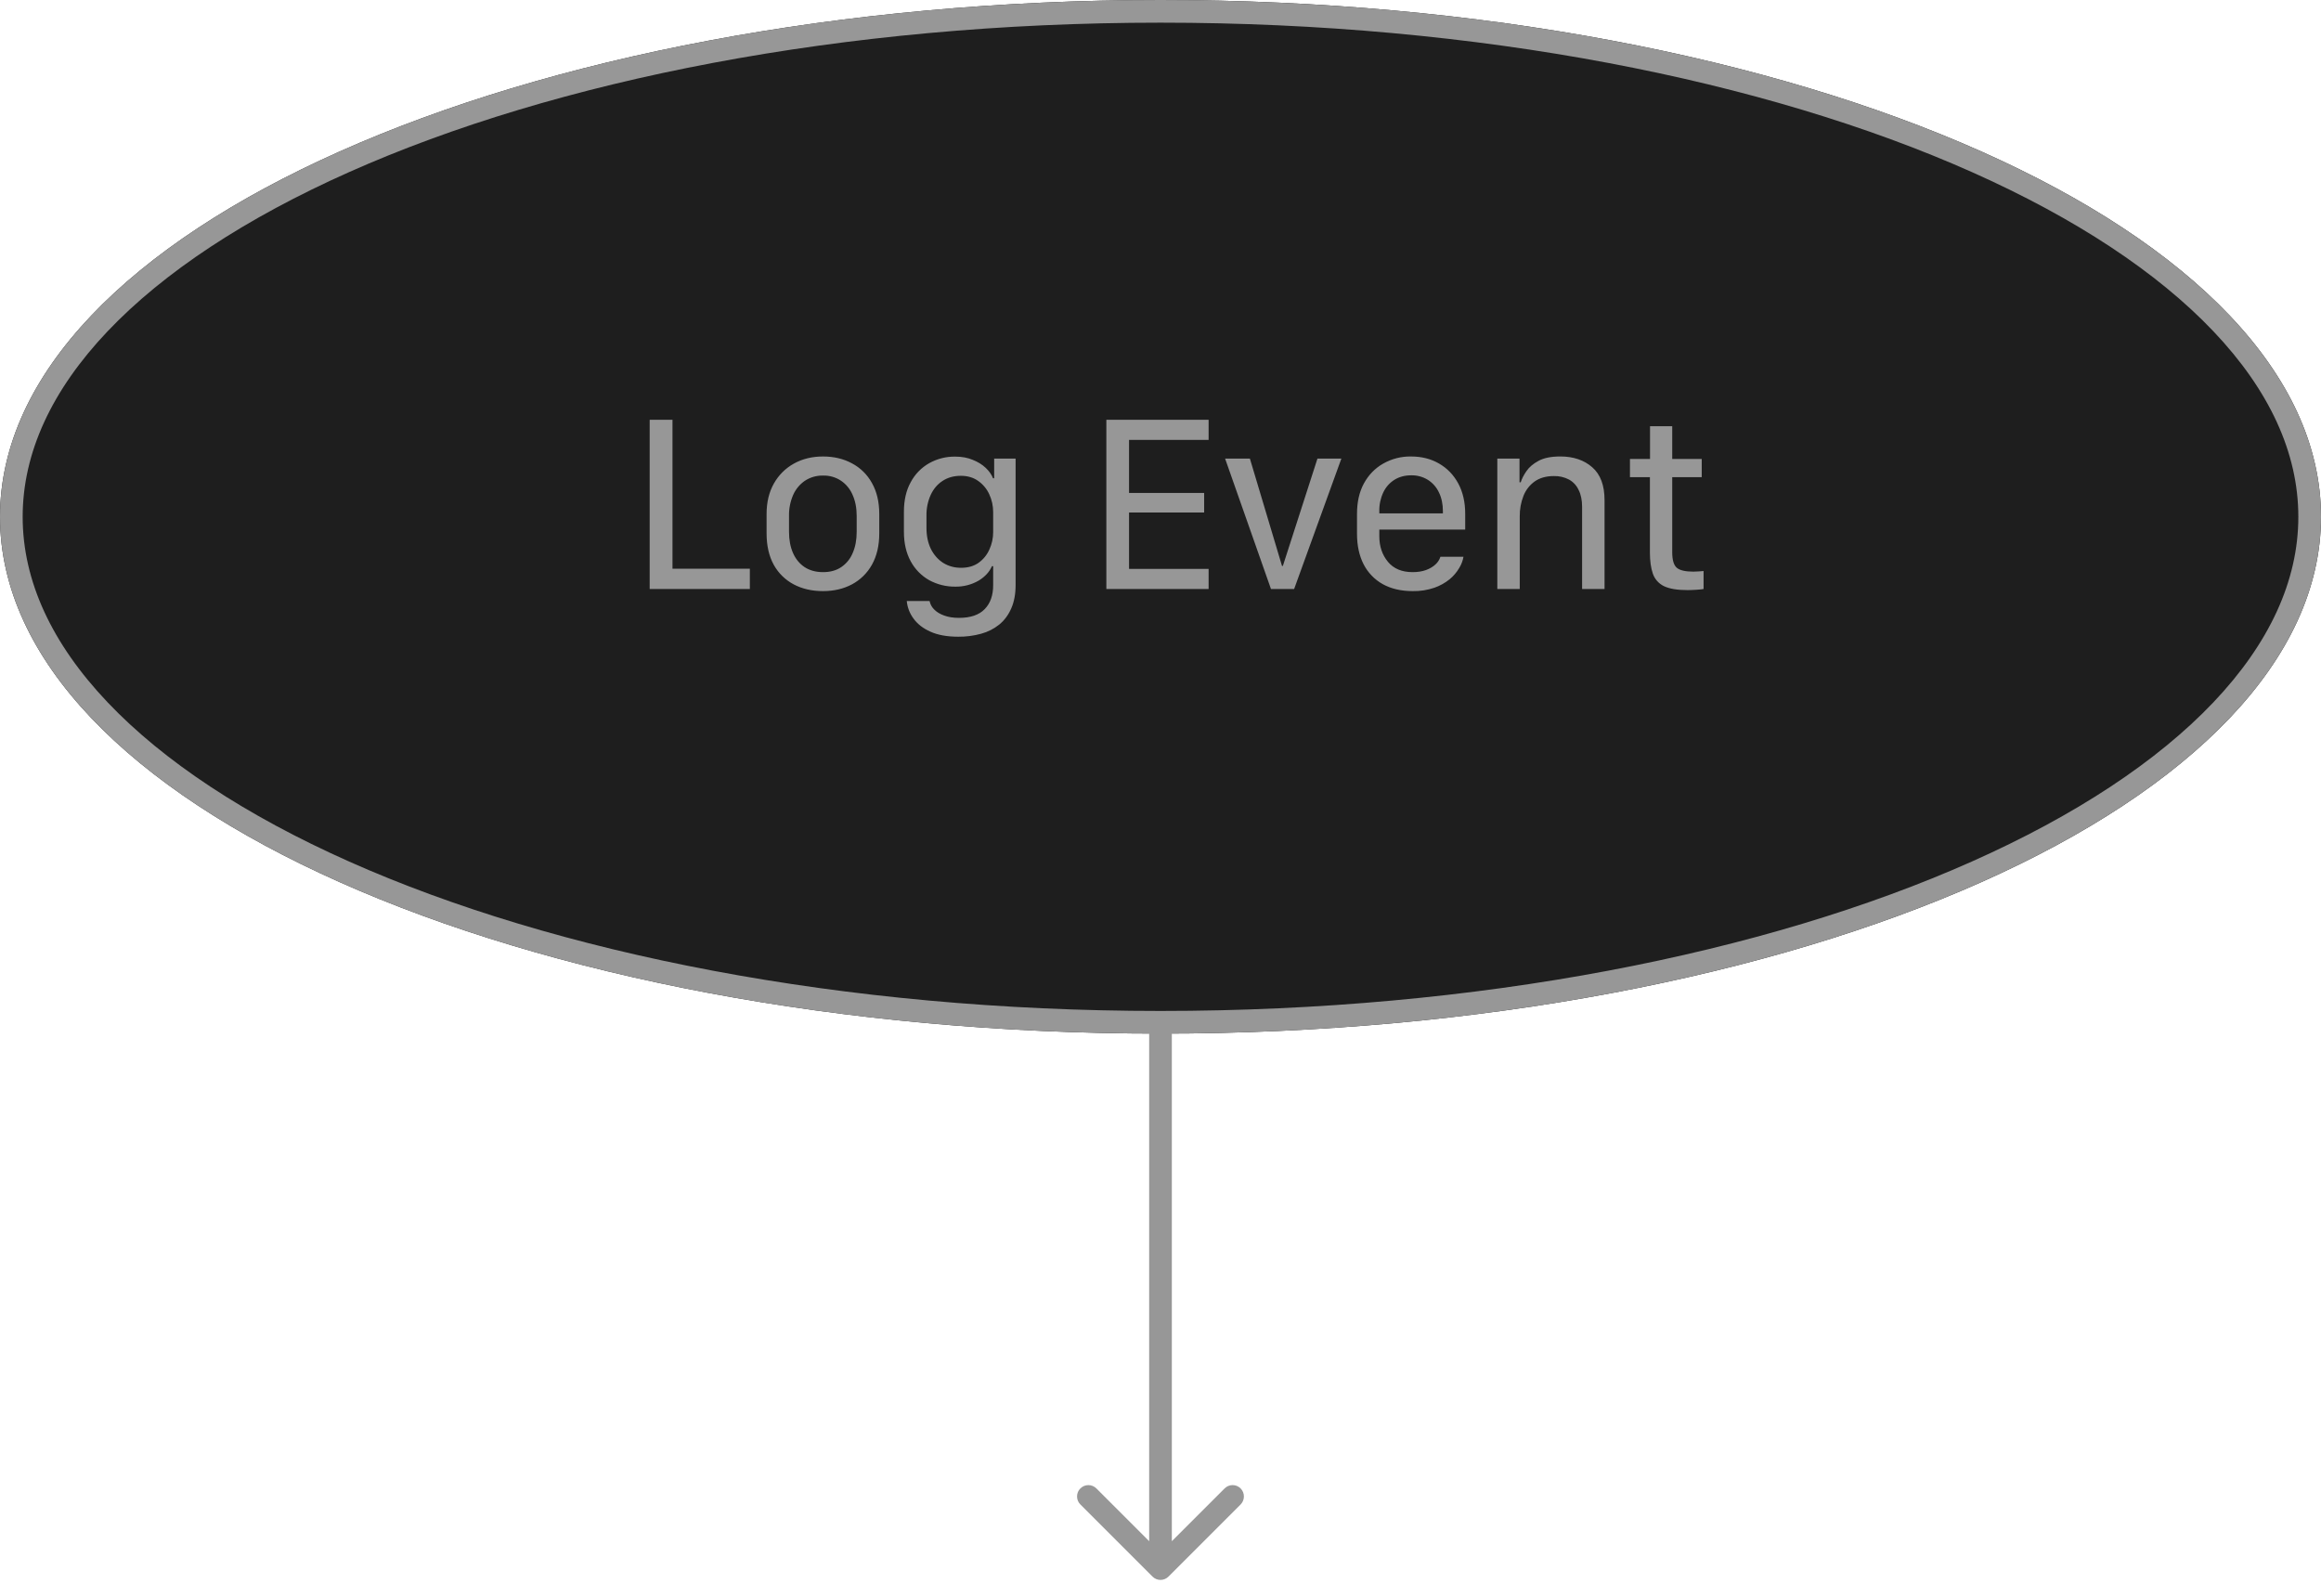
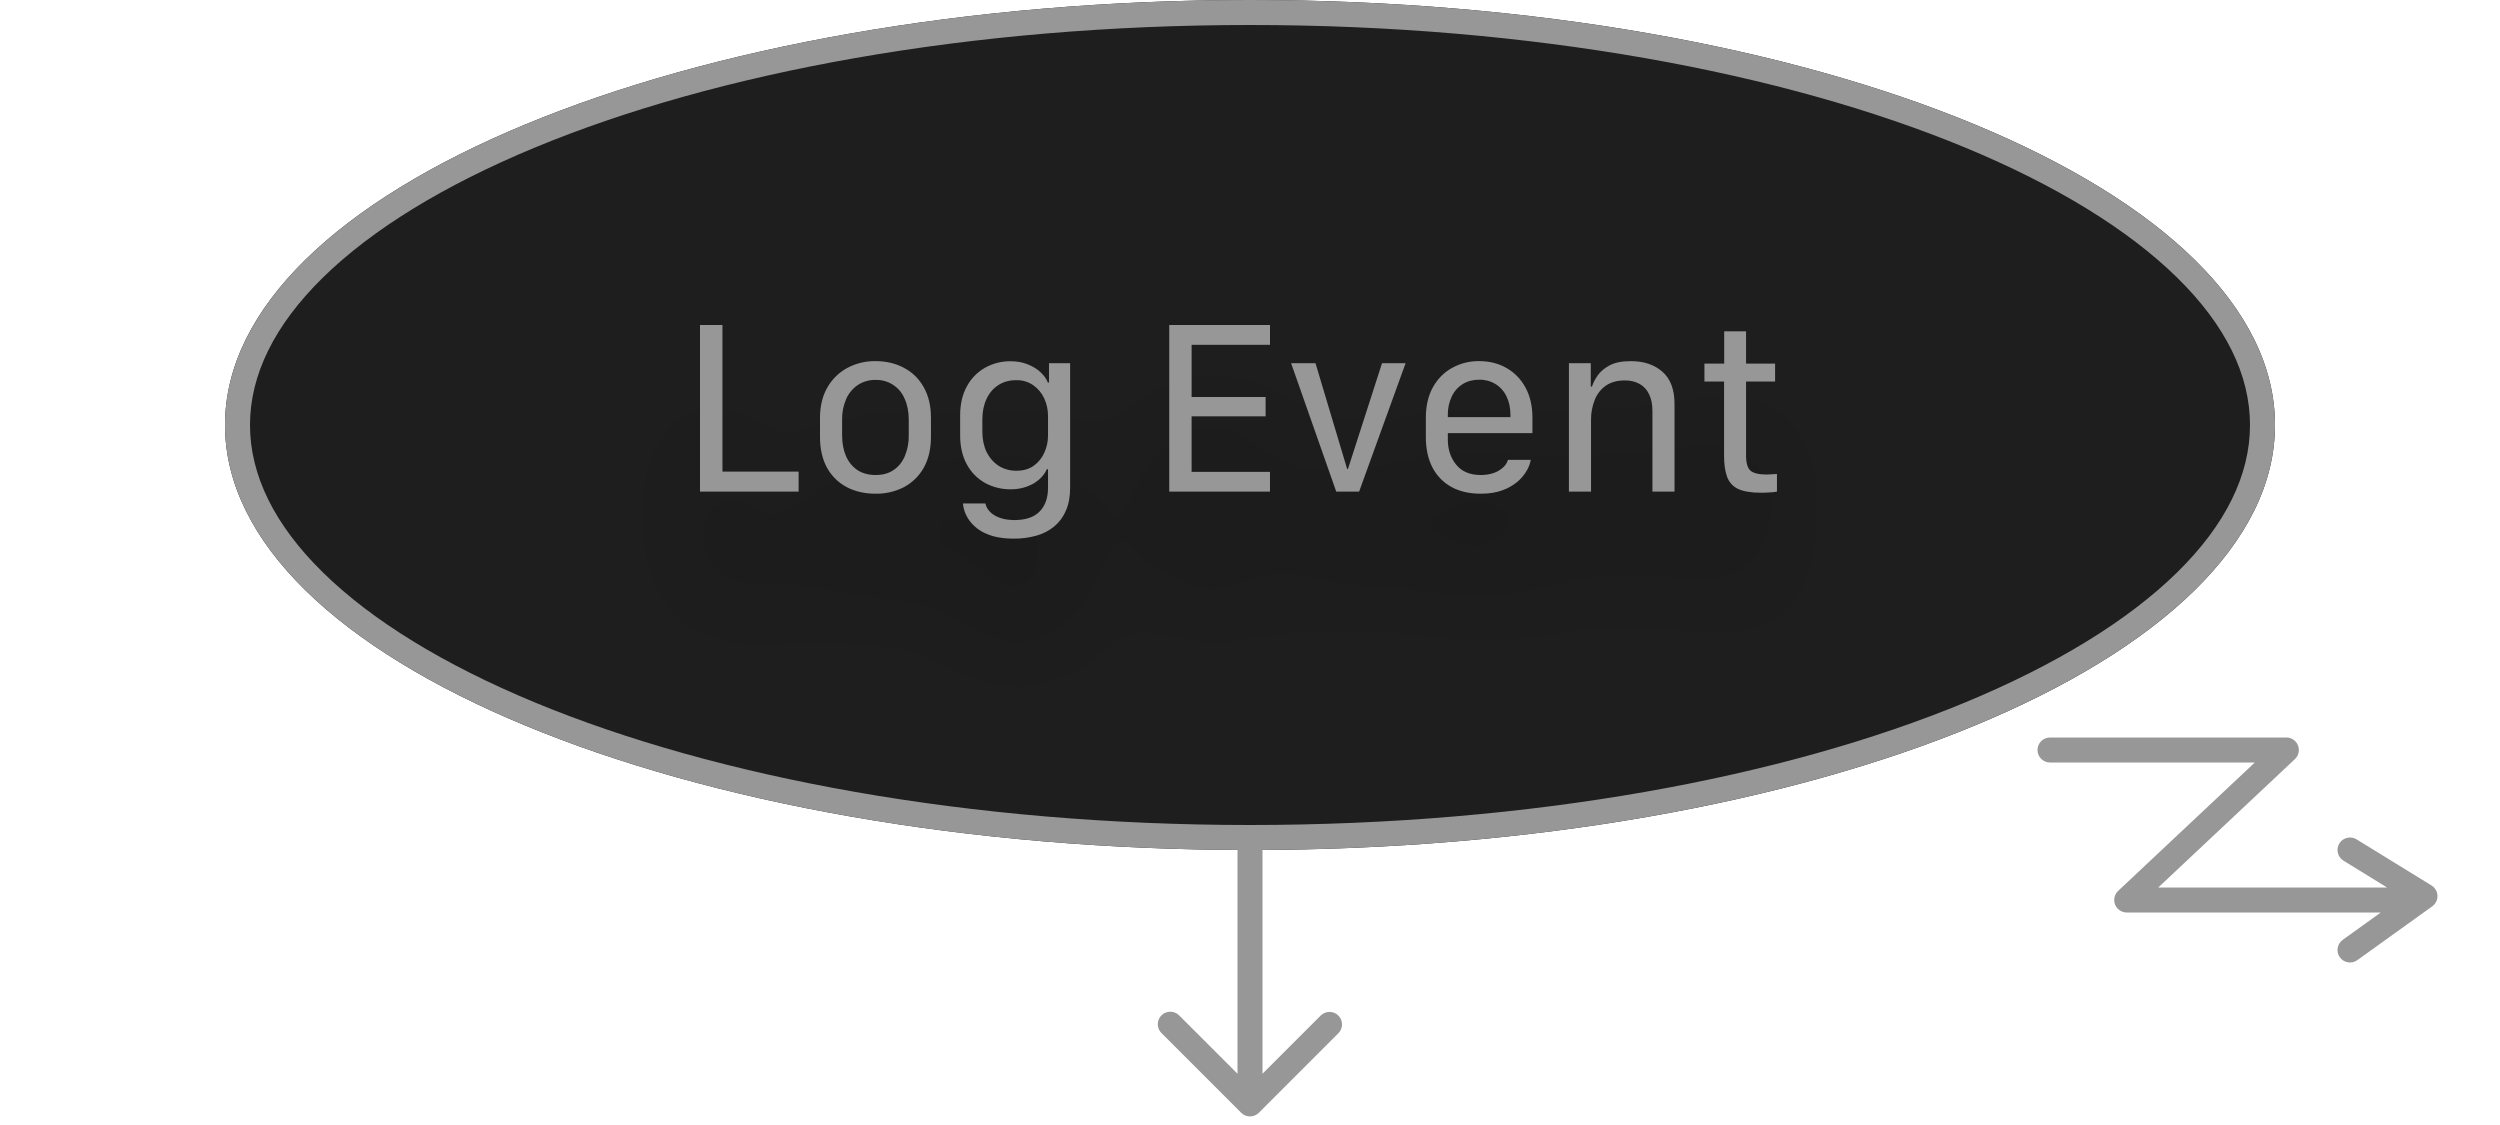
- <svg xmlns="http://www.w3.org/2000/svg" width="128" height="88" fill="none" viewBox="86 0 128 88">
-   <g class="NotifyBlock-LogEvent">
-     <g class="NotifyBlock">
-       <path fill="#1E1E1E" d="M214 28.5c0 15.74-28.654 28.5-64 28.5-35.346 0-64-12.76-64-28.5S114.654 0 150 0c35.346 0 64 12.76 64 28.5Z" class="Fill" />
-       <path fill="#979797" d="M212.75 28.5c0-3.53-1.601-6.985-4.686-10.232-3.091-3.255-7.623-6.243-13.318-8.779C183.359 4.42 167.54 1.25 150 1.25c-17.54 0-33.359 3.168-44.746 8.24-5.695 2.535-10.228 5.523-13.319 8.778-3.084 3.247-4.685 6.703-4.685 10.232 0 3.53 1.6 6.985 4.686 10.232 3.09 3.255 7.623 6.243 13.318 8.779C116.641 52.58 132.46 55.75 150 55.75V57c-35.346 0-64-12.76-64-28.5S114.654 0 150 0c35.346 0 64 12.76 64 28.5S185.346 57 150 57v-1.25c17.54 0 33.359-3.168 44.746-8.24 5.695-2.535 10.227-5.523 13.318-8.778 3.085-3.247 4.686-6.703 4.686-10.232Z" class="Stroke" />
-       <path fill="#979797" d="M176.997 25.31v-1.805h1.224v1.805h1.627v1.005h-1.627v4.142c0 .424.084.709.253.855.168.14.471.211.909.211.087 0 .189-.004.308-.013l.259-.02v.99c-.05.014-.175.028-.376.042-.2.013-.369.02-.506.02-.569 0-1.004-.073-1.305-.219a1.2 1.2 0 0 1-.609-.683c-.109-.31-.164-.702-.164-1.176v-4.15h-1.1V25.31h1.107Zm-8.422 7.17v-7.19h1.224v1.305h.068c.059-.192.164-.397.315-.615.15-.22.373-.408.669-.568.297-.16.695-.24 1.197-.24.724 0 1.312.2 1.763.596.452.396.677.998.677 1.804v4.909h-1.237v-4.519c0-.378-.064-.693-.192-.943a1.253 1.253 0 0 0-.533-.575 1.706 1.706 0 0 0-.834-.191c-.419 0-.77.098-1.052.294a1.767 1.767 0 0 0-.623.8 2.992 2.992 0 0 0-.205 1.128v4.005h-1.237Zm-4.662.117c-.643 0-1.194-.128-1.655-.383a2.625 2.625 0 0 1-1.059-1.1c-.242-.475-.362-1.035-.362-1.682v-1.094c0-.652.127-1.212.382-1.682.26-.474.616-.838 1.067-1.093a3.01 3.01 0 0 1 1.531-.39c.583 0 1.098.13 1.545.39.451.26.804.626 1.06 1.1.255.474.382 1.032.382 1.675v.868h-4.737v.362c0 .556.157 1.026.472 1.409.314.382.77.574 1.367.574.278 0 .524-.039.738-.116.219-.082.394-.187.527-.315a.946.946 0 0 0 .266-.417h1.272a1.728 1.728 0 0 1-.233.615 2.344 2.344 0 0 1-.526.622 2.8 2.8 0 0 1-.848.472 3.469 3.469 0 0 1-1.189.185Zm-1.846-4.286h3.507v-.117c0-.396-.073-.742-.219-1.039a1.643 1.643 0 0 0-.615-.697 1.679 1.679 0 0 0-.916-.246c-.351 0-.659.082-.923.246a1.643 1.643 0 0 0-.615.697 2.324 2.324 0 0 0-.219 1.04v.115Zm-5.975 4.169-2.529-7.19h1.367l1.771 5.919h.047l1.908-5.92h1.319l-2.605 7.191h-1.278Zm-3.439-1.107v1.107h-5.639v-9.33h5.639v1.107h-4.388v2.926h4.142v1.08h-4.142v3.11h4.388Zm-13.768 2.7c.634 0 1.106-.16 1.415-.478.315-.32.472-.761.472-1.326v-1.046h-.068a1.56 1.56 0 0 1-.294.444 2.05 2.05 0 0 1-.445.355 2.493 2.493 0 0 1-1.278.329 2.952 2.952 0 0 1-1.442-.356 2.63 2.63 0 0 1-1.019-1.039c-.25-.456-.376-.998-.376-1.627v-1.114c0-.634.126-1.176.376-1.627a2.62 2.62 0 0 1 1.019-1.046 2.87 2.87 0 0 1 1.435-.362c.36 0 .682.059.964.178.287.113.527.261.718.444.191.182.326.373.403.574h.062v-1.087h1.182v6.973c0 .496-.079.925-.239 1.285-.155.36-.374.656-.656.889a2.733 2.733 0 0 1-1.005.512 4.57 4.57 0 0 1-1.265.164c-.615 0-1.128-.093-1.538-.28-.405-.182-.715-.424-.929-.724a1.917 1.917 0 0 1-.37-.964h1.258a.906.906 0 0 0 .253.465c.137.14.319.252.547.334.232.087.506.13.82.13Zm.103-7.834c-.387 0-.722.094-1.005.28-.283.183-.501.44-.656.773a2.661 2.661 0 0 0-.233 1.148v.677c0 .433.08.816.24 1.149.164.328.389.585.676.772.292.182.622.274.992.274.387 0 .711-.094.97-.28.265-.192.463-.438.595-.739.137-.3.205-.62.205-.957v-1.087c0-.35-.071-.679-.212-.984a1.823 1.823 0 0 0-.608-.739c-.265-.191-.586-.287-.964-.287Zm-7.602-1.066c.597 0 1.128.125 1.593.376a2.68 2.68 0 0 1 1.107 1.087c.269.474.404 1.043.404 1.709v1.066c0 .675-.135 1.251-.404 1.73a2.736 2.736 0 0 1-1.107 1.087c-.465.246-.996.369-1.593.369-.606 0-1.144-.123-1.613-.37a2.7 2.7 0 0 1-1.101-1.08c-.264-.478-.396-1.057-.396-1.736v-1.06c0-.651.134-1.214.403-1.688s.638-.84 1.107-1.1c.47-.26 1.003-.39 1.6-.39Zm.007 1.053a1.75 1.75 0 0 0-1.005.287 1.851 1.851 0 0 0-.649.786 2.77 2.77 0 0 0-.226 1.155v.868c0 .447.073.837.219 1.17.146.332.358.592.636.779.282.186.624.28 1.025.28.396 0 .731-.094 1.005-.28a1.73 1.73 0 0 0 .629-.78c.146-.332.218-.722.218-1.169v-.868c0-.442-.075-.83-.225-1.162a1.77 1.77 0 0 0-.636-.78 1.704 1.704 0 0 0-.991-.286Zm-4.04 5.134v1.12h-5.524v-9.33h1.258v8.21h4.266Z" class="Title" />
-       <g class="Arrow">
-         <path fill="#979797" d="M154.419 82.081a.632.632 0 0 1 0 .884l-3.977 3.977a.623.623 0 0 1-.884 0l-3.977-3.977a.618.618 0 0 1-.183-.442.614.614 0 0 1 .183-.442.624.624 0 0 1 .884 0l2.91 2.91V57a.626.626 0 0 1 1.25 0v27.991l2.91-2.91a.623.623 0 0 1 .884 0Z" class="Stroke" />
-       </g>
+ <svg xmlns="http://www.w3.org/2000/svg" width="100" height="45" fill="none" viewBox="0 0 100 45">
+   <g class="NotifyBlock-LogEvent-Thumb">
+     <path fill="#1E1E1E" d="M91 17c0 9.389-18.356 17-41 17S9 26.389 9 17 27.356 0 50 0s41 7.611 41 17Z" class="Fill" />
+     <g class="Stroke">
+       <path fill="#979797" d="M90 17c0-1.997-.972-3.992-2.922-5.903-1.953-1.915-4.832-3.685-8.47-5.194C71.338 2.89 61.223 1 50 1 38.777 1 28.663 2.889 21.392 5.903c-3.638 1.509-6.517 3.279-8.47 5.194C10.972 13.008 10 15.003 10 17c0 1.997.972 3.992 2.922 5.903 1.953 1.915 4.832 3.685 8.47 5.194C28.662 31.11 38.777 33 50 33v1C27.356 34 9 26.389 9 17S27.356 0 50 0s41 7.611 41 17-18.356 17-41 17v-1c11.223 0 21.337-1.889 28.608-4.903 3.638-1.509 6.517-3.279 8.47-5.194C89.028 20.992 90 18.997 90 17Z" />
+       <path fill="#979797" d="M53.535 40.622a.5.5 0 0 1 0 .707l-3.181 3.182a.5.5 0 0 1-.707 0l-3.182-3.182a.5.5 0 1 1 .707-.707L49.5 42.95V34a.5.5 0 0 1 1 0v8.95l2.328-2.328a.5.5 0 0 1 .707 0Z" />
+     </g>
+     <g class="Title" filter="url(#a)">
+       <path fill="#979797" d="M31.945 18.864v.801H28V13h.898v5.864h3.047Zm3.077-4.419c.426 0 .805.09 1.137.269.336.176.6.434.791.776.192.339.288.746.288 1.22v.763c0 .481-.096.893-.288 1.235a1.953 1.953 0 0 1-.79.776 2.395 2.395 0 0 1-1.138.264c-.433 0-.817-.088-1.153-.264a1.929 1.929 0 0 1-.786-.771c-.189-.342-.283-.755-.283-1.24v-.757c0-.466.096-.868.288-1.206.192-.339.456-.6.791-.786a2.32 2.32 0 0 1 1.143-.279Zm.005.752a1.25 1.25 0 0 0-.718.205 1.327 1.327 0 0 0-.464.562 1.986 1.986 0 0 0-.161.825v.62c0 .32.052.598.156.835.104.238.256.423.454.557.202.133.446.2.733.2.283 0 .522-.067.717-.2.199-.134.349-.32.45-.557a2.07 2.07 0 0 0 .156-.835v-.62c0-.316-.054-.592-.161-.83a1.218 1.218 0 0 0-1.162-.762Zm5.547 5.606c.452 0 .789-.114 1.01-.342.225-.228.337-.544.337-.947v-.747h-.048c-.05.114-.12.22-.21.317a1.47 1.47 0 0 1-.318.254 1.761 1.761 0 0 1-.415.17 1.864 1.864 0 0 1-.498.064 2.11 2.11 0 0 1-1.03-.254 1.88 1.88 0 0 1-.728-.742c-.179-.325-.268-.713-.268-1.162v-.796c0-.452.09-.84.268-1.162a1.87 1.87 0 0 1 .728-.747 2.051 2.051 0 0 1 1.025-.259c.257 0 .487.043.689.127.205.082.376.187.512.318.137.13.233.267.288.41h.044v-.777h.845v4.98c0 .356-.057.662-.17.919a1.654 1.654 0 0 1-.47.634 1.946 1.946 0 0 1-.717.367 3.279 3.279 0 0 1-.904.117c-.44 0-.805-.067-1.098-.2a1.591 1.591 0 0 1-.664-.518 1.372 1.372 0 0 1-.264-.688h.898c.023.12.083.23.181.332.098.1.228.18.39.239.167.062.362.093.587.093Zm.073-5.596c-.277 0-.516.067-.718.2-.202.13-.358.314-.469.552-.11.234-.166.508-.166.82v.484c0 .309.057.582.171.82.117.234.279.418.484.552.208.13.444.195.708.195.276 0 .508-.067.693-.2a1.27 1.27 0 0 0 .425-.527 1.63 1.63 0 0 0 .146-.684v-.776c0-.251-.05-.485-.151-.704a1.302 1.302 0 0 0-.435-.527 1.142 1.142 0 0 0-.688-.205Zm10.152 3.667v.791H46.77V13h4.03v.791h-3.135v2.09h2.959v.771h-2.96v2.222H50.8Zm2.651.791-1.806-5.137h.976l1.265 4.229h.034l1.362-4.229h.943l-1.86 5.137h-.914Zm5.782.083c-.46 0-.853-.091-1.182-.273a1.875 1.875 0 0 1-.757-.787c-.172-.338-.259-.738-.259-1.2v-.782c0-.465.092-.866.274-1.201.185-.339.44-.6.761-.781a2.153 2.153 0 0 1 1.094-.279c.417 0 .785.093 1.104.279.322.185.574.447.757.786.182.338.273.737.273 1.196v.62h-3.384v.259c0 .397.113.732.337 1.006.225.273.55.41.977.41.198 0 .374-.028.527-.083a1.08 1.08 0 0 0 .376-.225.673.673 0 0 0 .19-.298h.909a1.23 1.23 0 0 1-.166.44 1.679 1.679 0 0 1-.376.444 1.995 1.995 0 0 1-.606.337c-.24.088-.524.132-.85.132Zm-1.319-3.062h2.505v-.082c0-.284-.052-.531-.156-.743a1.172 1.172 0 0 0-.44-.498 1.2 1.2 0 0 0-.654-.175c-.25 0-.47.058-.659.175a1.172 1.172 0 0 0-.44.498 1.663 1.663 0 0 0-.156.742v.085Zm4.844 2.979v-5.137h.874v.933h.05c.041-.137.116-.283.224-.44.107-.156.267-.29.478-.405.212-.114.497-.17.855-.17.517 0 .937.14 1.26.424.322.283.483.713.483 1.29v3.505h-.884v-3.227c0-.27-.045-.495-.137-.674a.897.897 0 0 0-.38-.41 1.22 1.22 0 0 0-.596-.137c-.3 0-.55.07-.752.21a1.26 1.26 0 0 0-.444.571 2.12 2.12 0 0 0-.147.806v2.861h-.884Zm6.211-5.122v-1.29h.874v1.29h1.162v.718h-1.162v2.959c0 .303.06.506.181.61.12.101.337.151.65.151.061 0 .135-.003.22-.01.084-.006.146-.01.185-.014v.708a1.89 1.89 0 0 1-.269.03 5.23 5.23 0 0 1-.361.014c-.407 0-.718-.052-.933-.156a.854.854 0 0 1-.434-.489c-.079-.22-.118-.5-.118-.84v-2.963h-.786v-.718h.791Z" />
+     </g>
+     <g class="Arrow">
+       <path fill="#979797" d="M91.454 29.5a.5.5 0 0 1 .343.864L86.33 35.5h9.153l-1.745-1.074a.5.5 0 0 1 .524-.852l3 1.846a.501.501 0 0 1 .03.832l-3 2.154a.5.5 0 0 1-.584-.812l1.523-1.094H85.068a.5.5 0 0 1-.342-.864l5.466-5.136H82a.5.5 0 0 1 0-1h9.454Z" class="Stroke" />
    </g>
  </g>
+   <defs>
+     <filter id="a" width="51.078" height="16.545" x="24" y="13" class="a" color-interpolation-filters="sRGB" filterUnits="userSpaceOnUse">
+       <feFlood flood-opacity="0" result="BackgroundImageFix" />
+       <feColorMatrix in="SourceAlpha" result="hardAlpha" values="0 0 0 0 0 0 0 0 0 0 0 0 0 0 0 0 0 0 127 0" />
+       <feOffset dy="4" />
+       <feGaussianBlur stdDeviation="2" />
+       <feComposite in2="hardAlpha" operator="out" />
+       <feColorMatrix values="0 0 0 0 0 0 0 0 0 0 0 0 0 0 0 0 0 0 0.25 0" />
+       <feBlend in2="BackgroundImageFix" result="effect1_dropShadow_1554_9202" />
+       <feBlend in="SourceGraphic" in2="effect1_dropShadow_1554_9202" result="shape" />
+     </filter>
+   </defs>
</svg>
